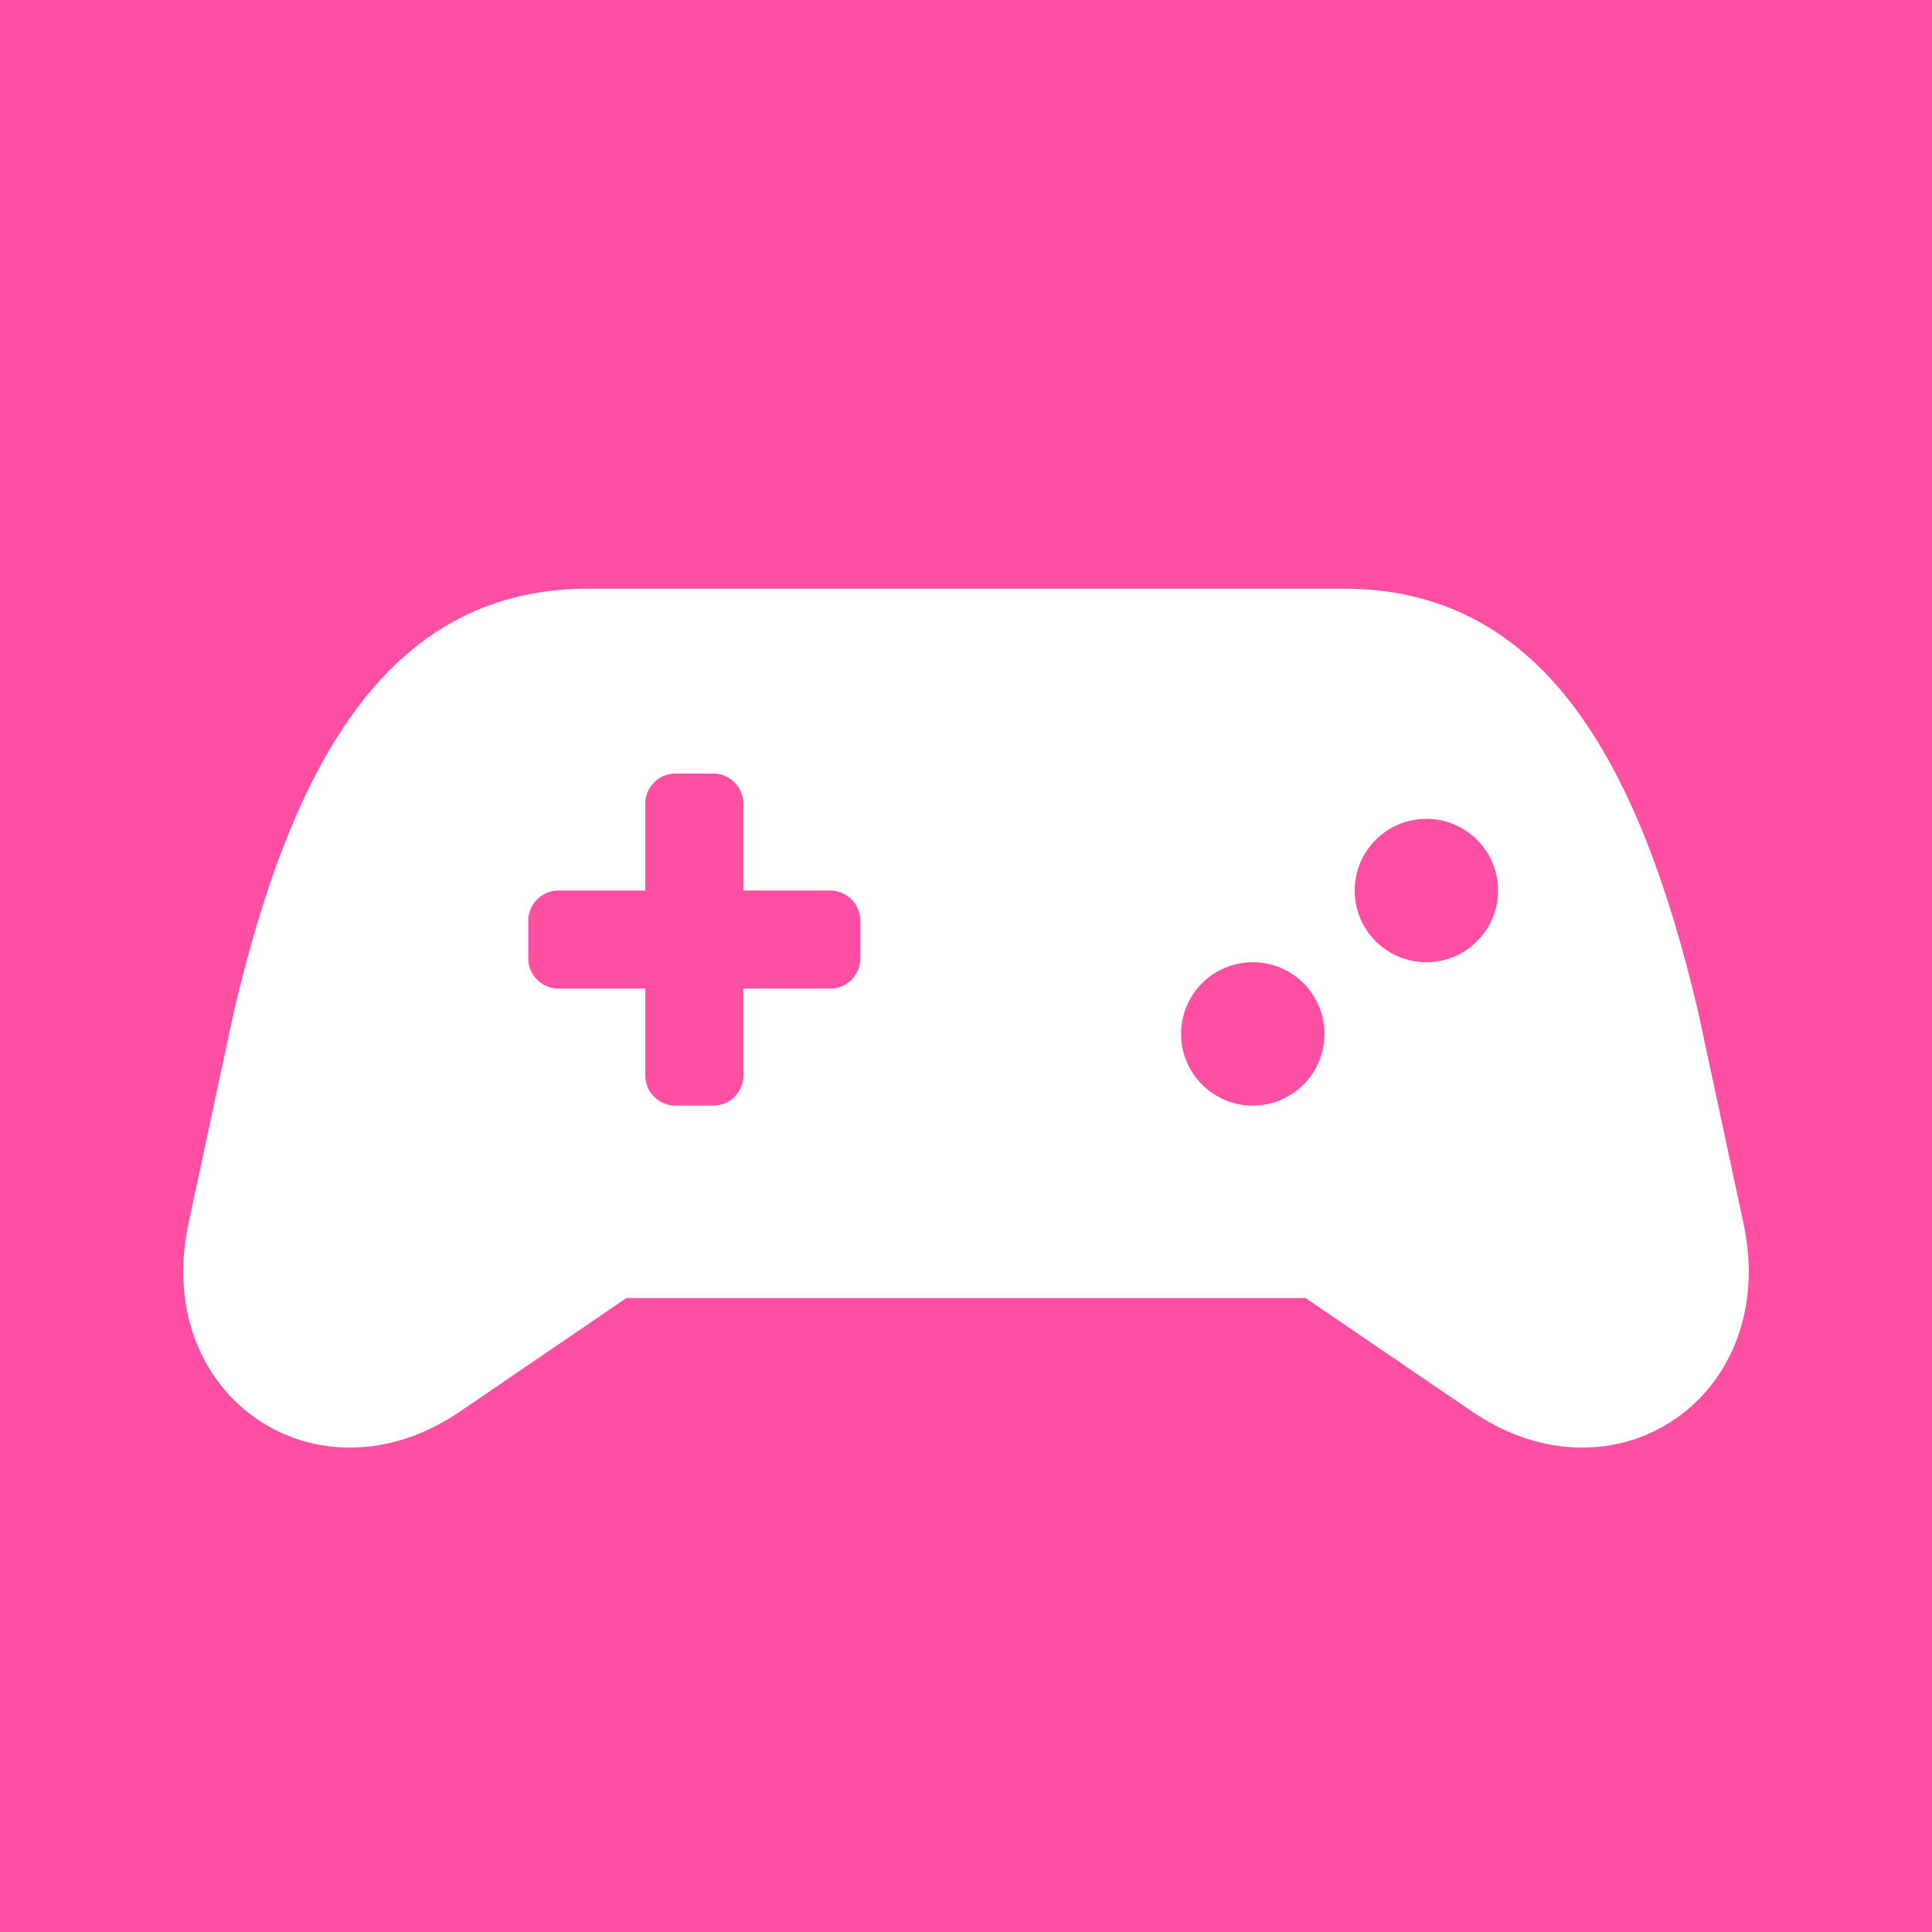
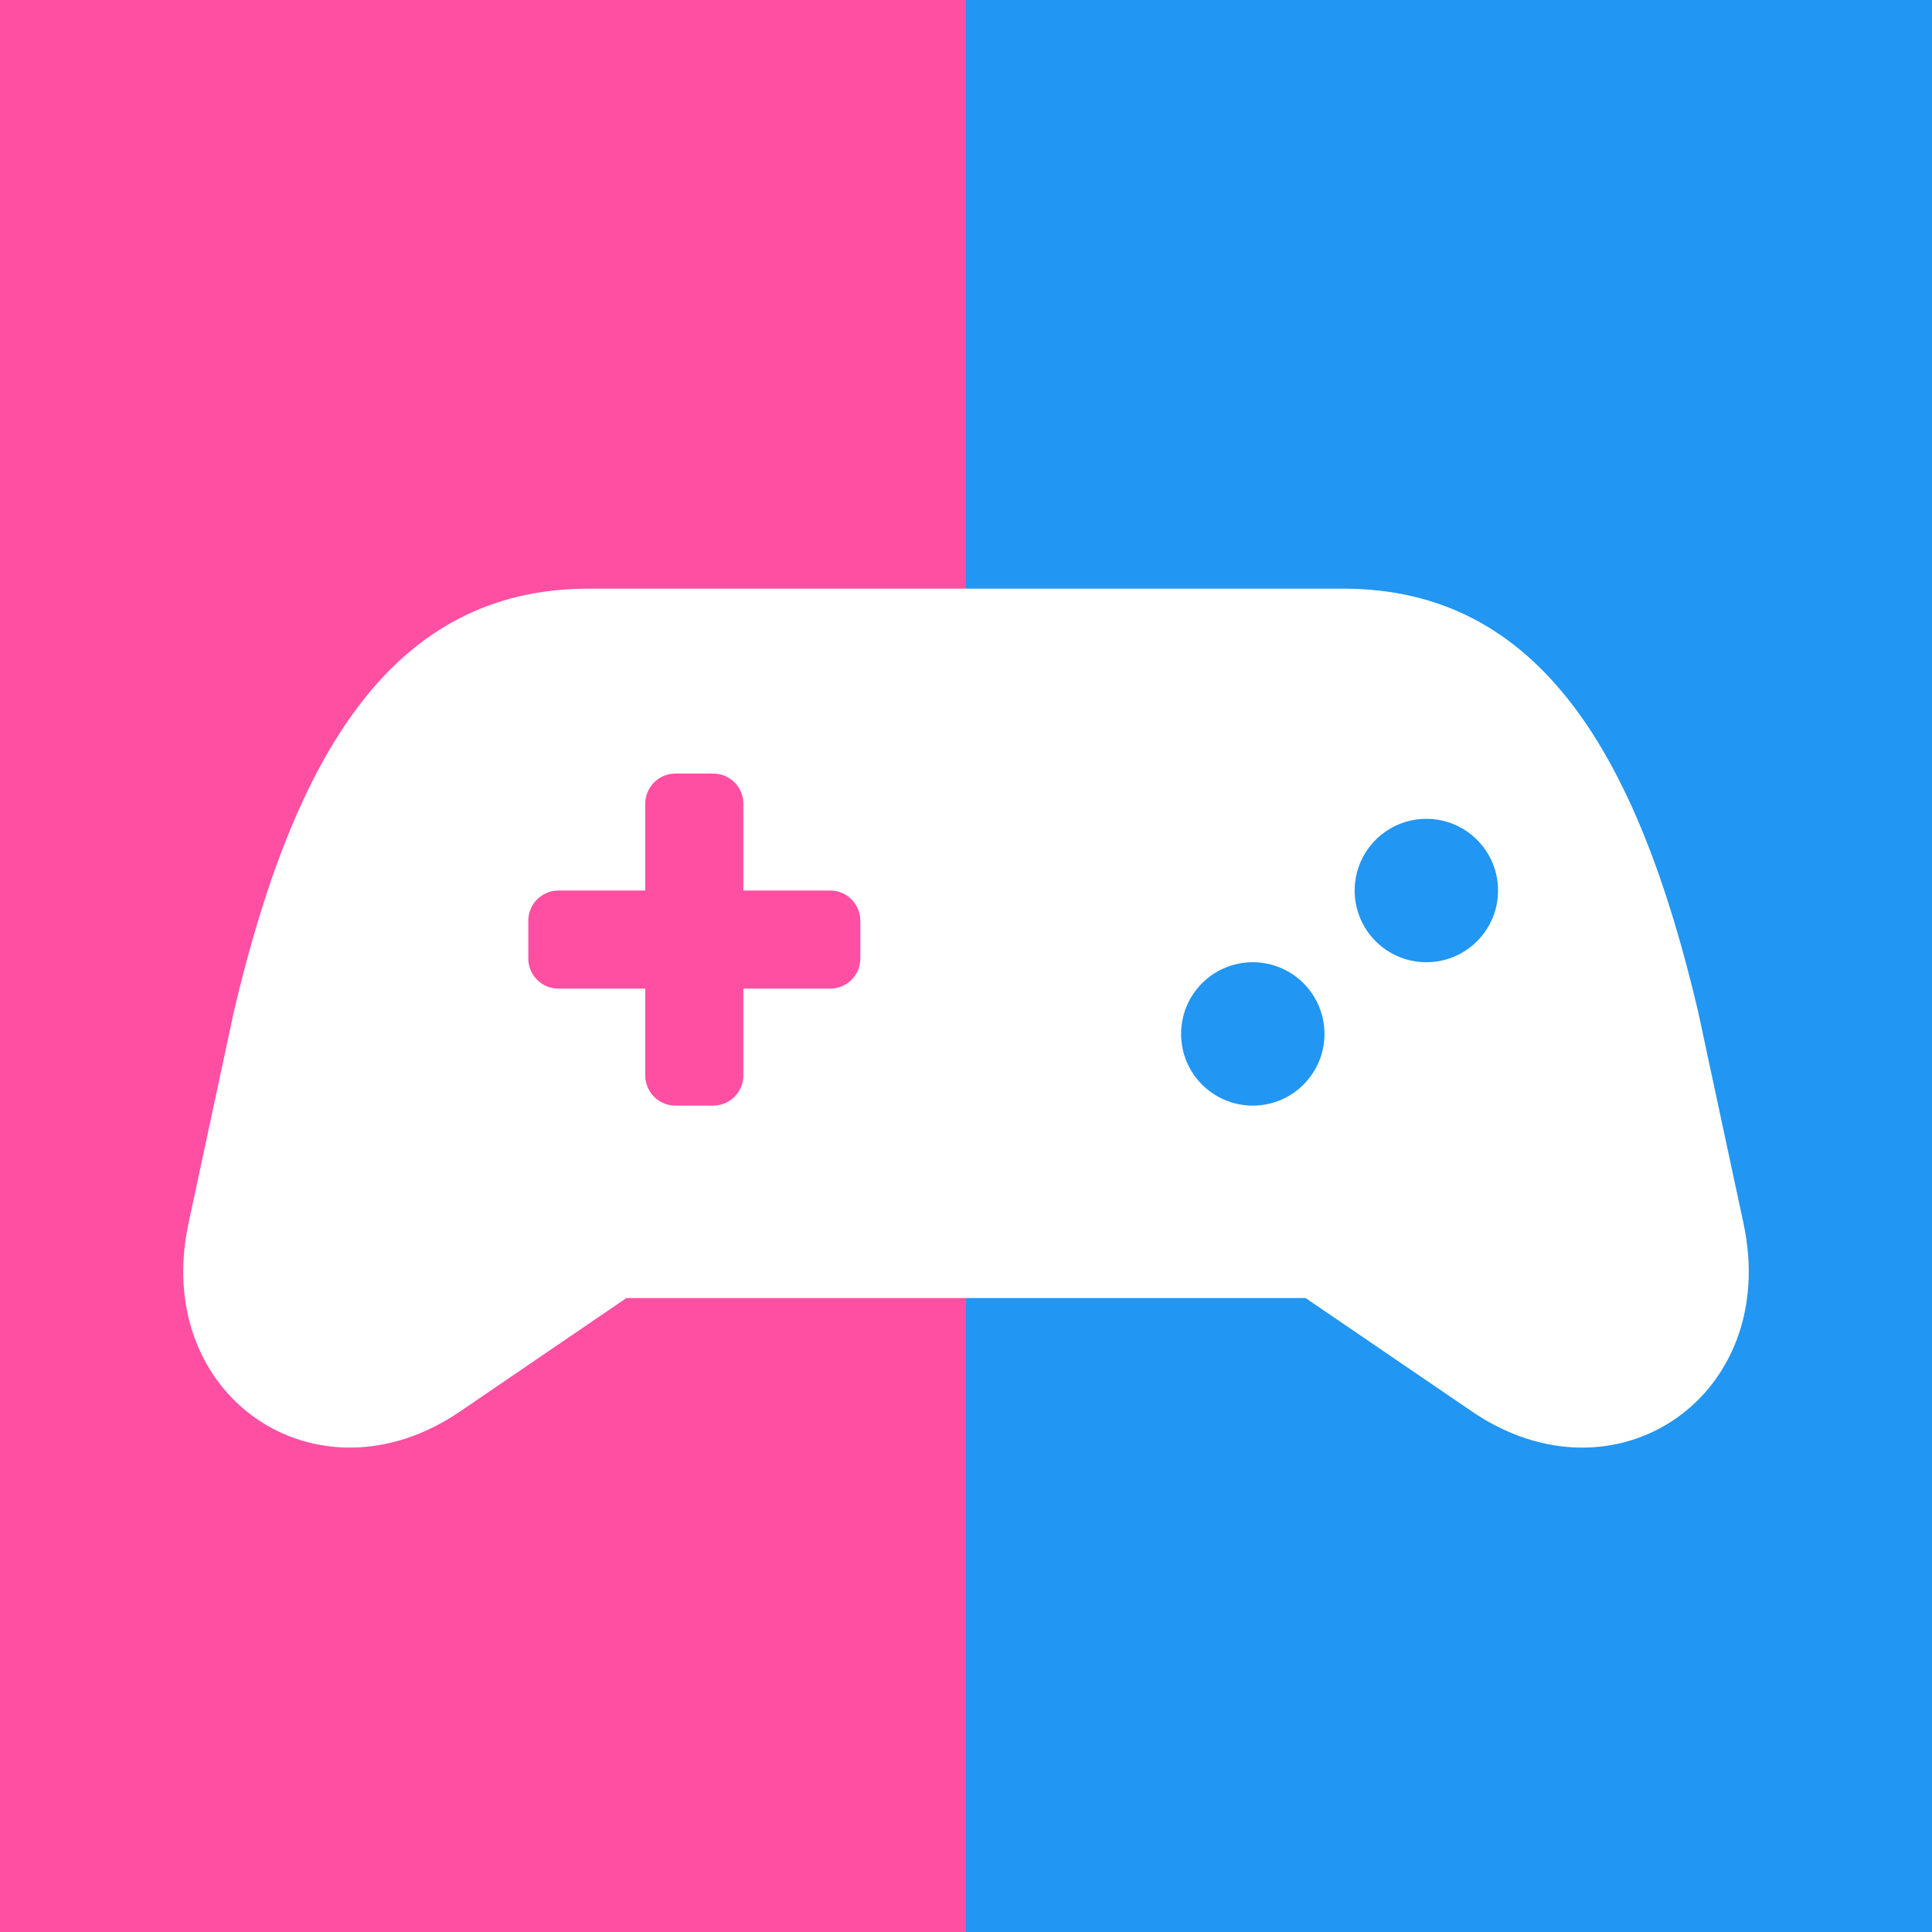
<svg xmlns="http://www.w3.org/2000/svg" viewBox="0 0 512 512">
  <rect width="512" height="512" fill="#ff4fa3" />
+   <rect x="256" width="256" height="512" fill="#2196f3" />
  <path fill="#fff" d="M156 156h200c52 0 78 44 94 112l12 56c10 46-34 76-72 50l-44-30H166l-44 30c-38 26-82-4-72-50l12-56c16-68 42-112 94-112z" />
  <g fill="#ff4fa3">
    <rect x="140" y="236" width="88" height="26" rx="8" />
    <rect x="171" y="205" width="26" height="88" rx="8" />
+   </g>
+   <g fill="#2196f3">
    <circle cx="332" cy="274" r="19" />
    <circle cx="378" cy="236" r="19" />
  </g>
</svg>
